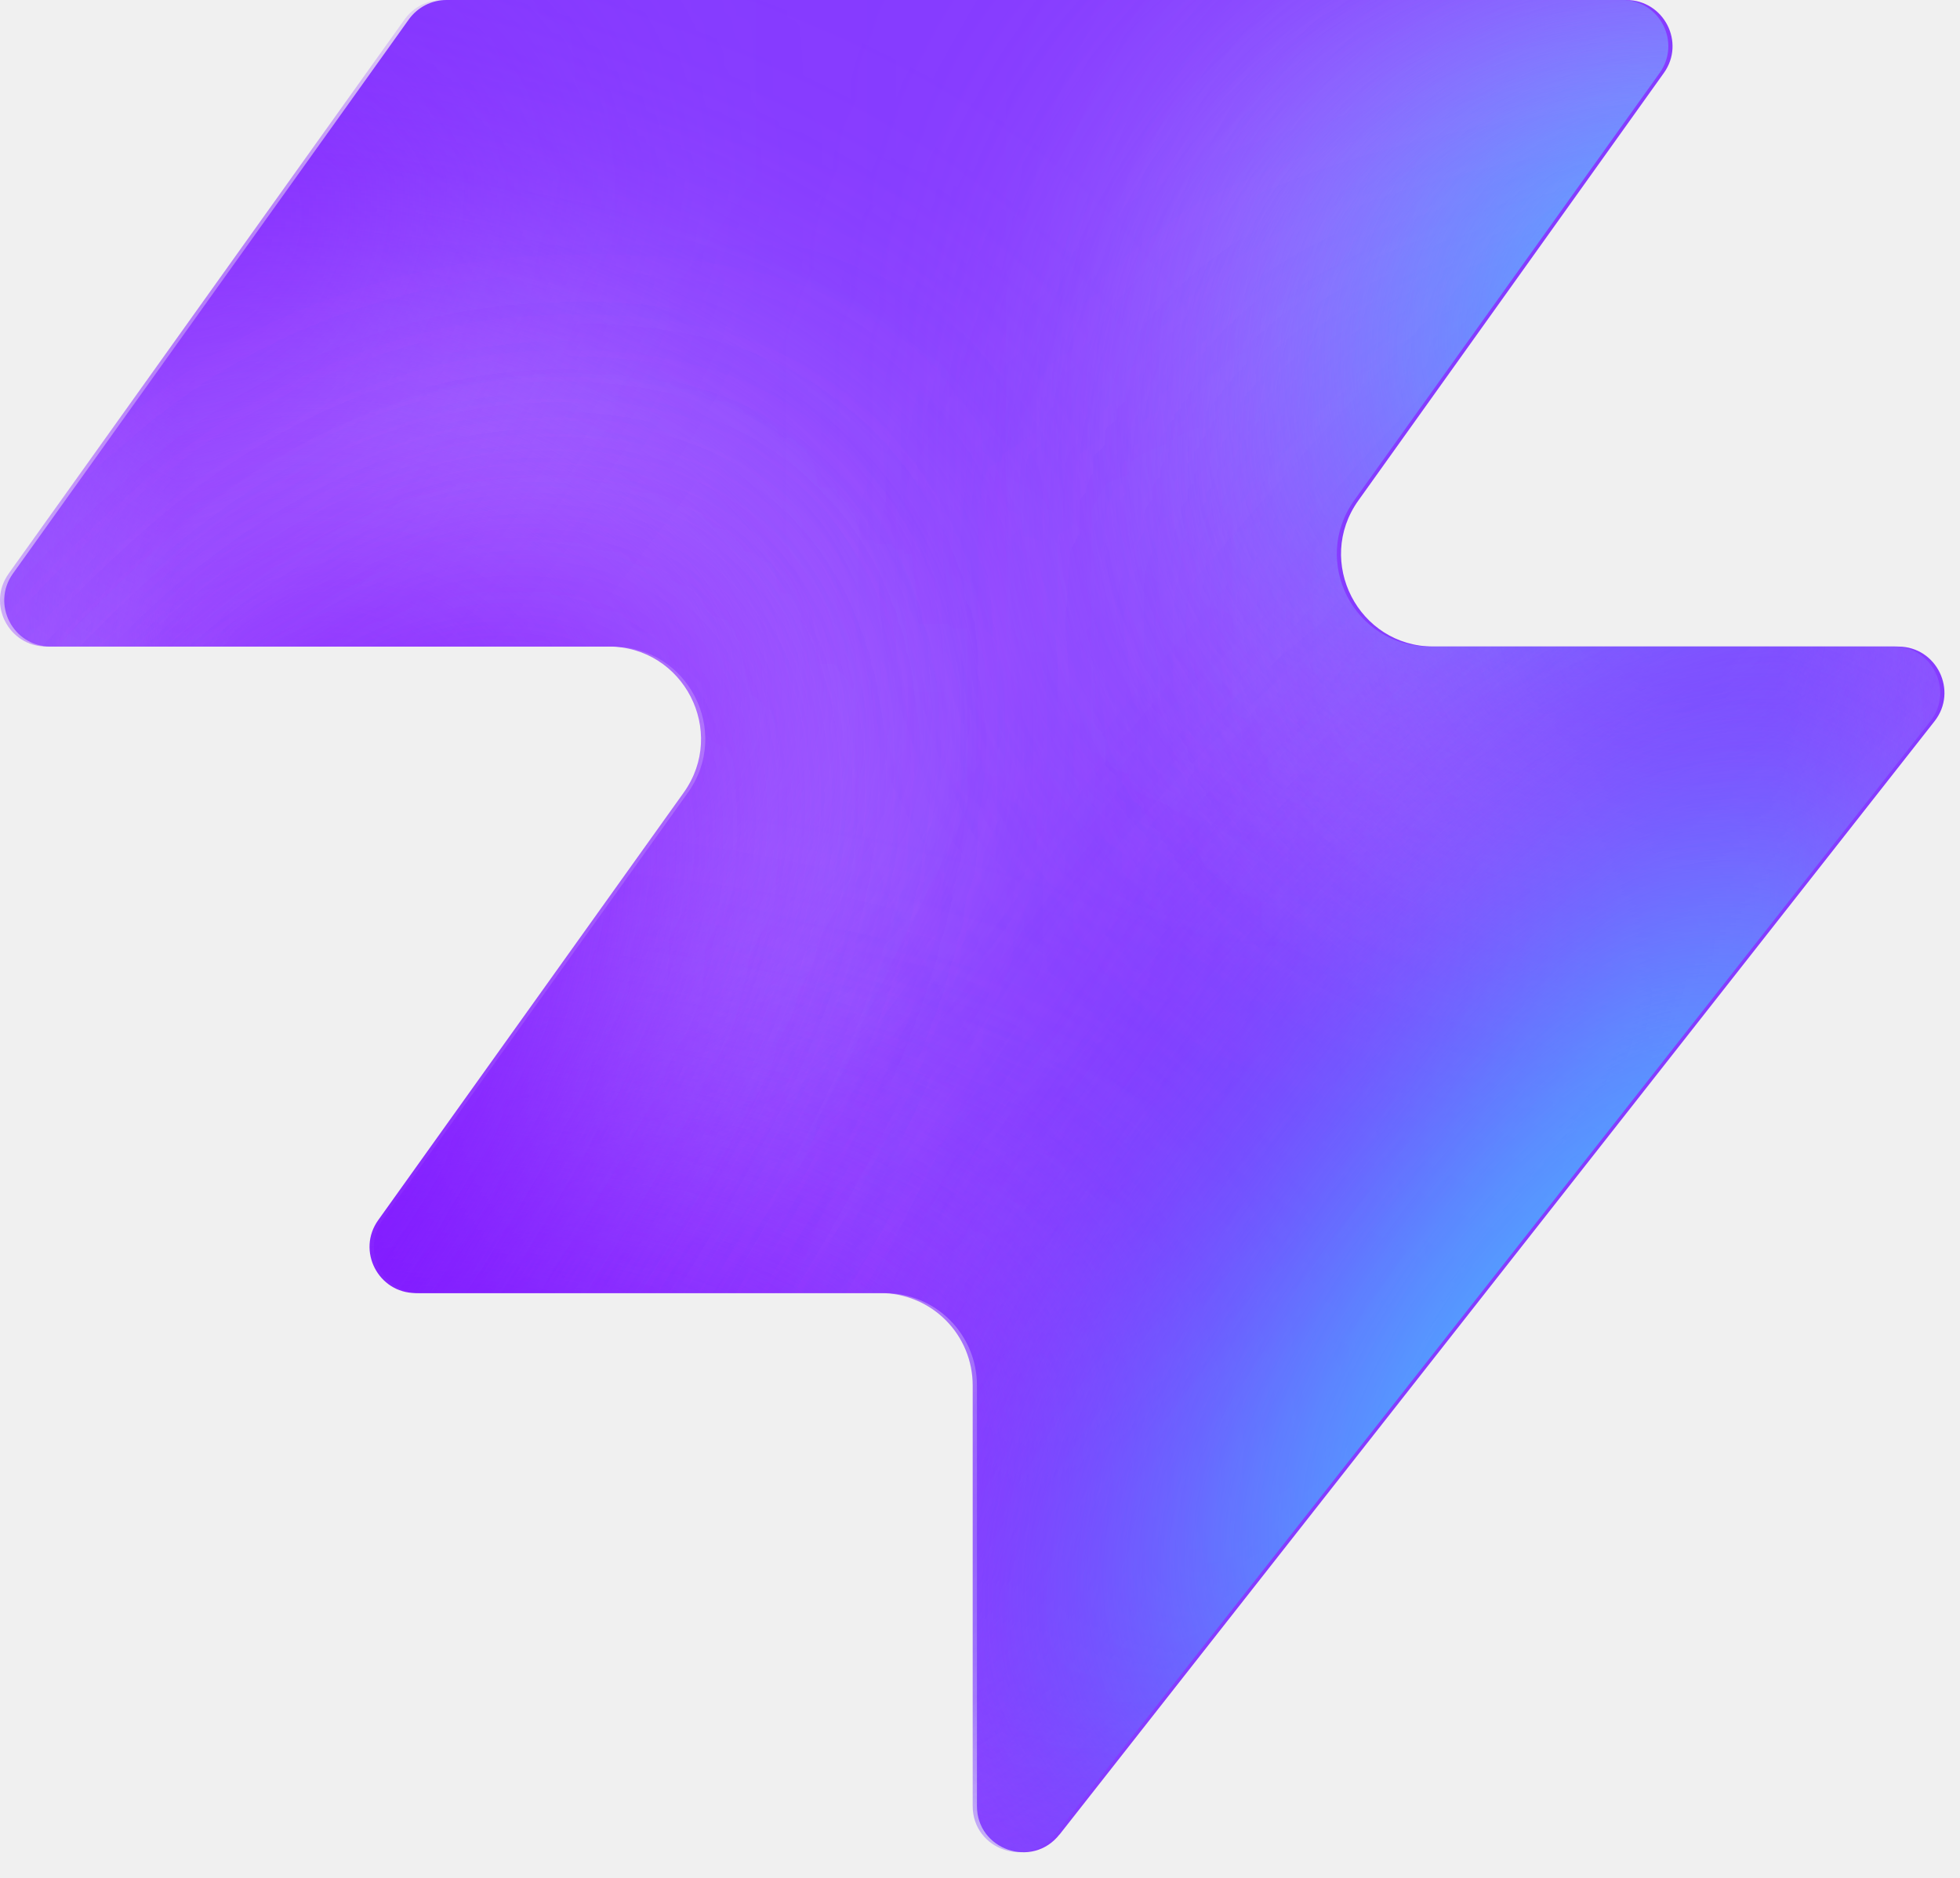
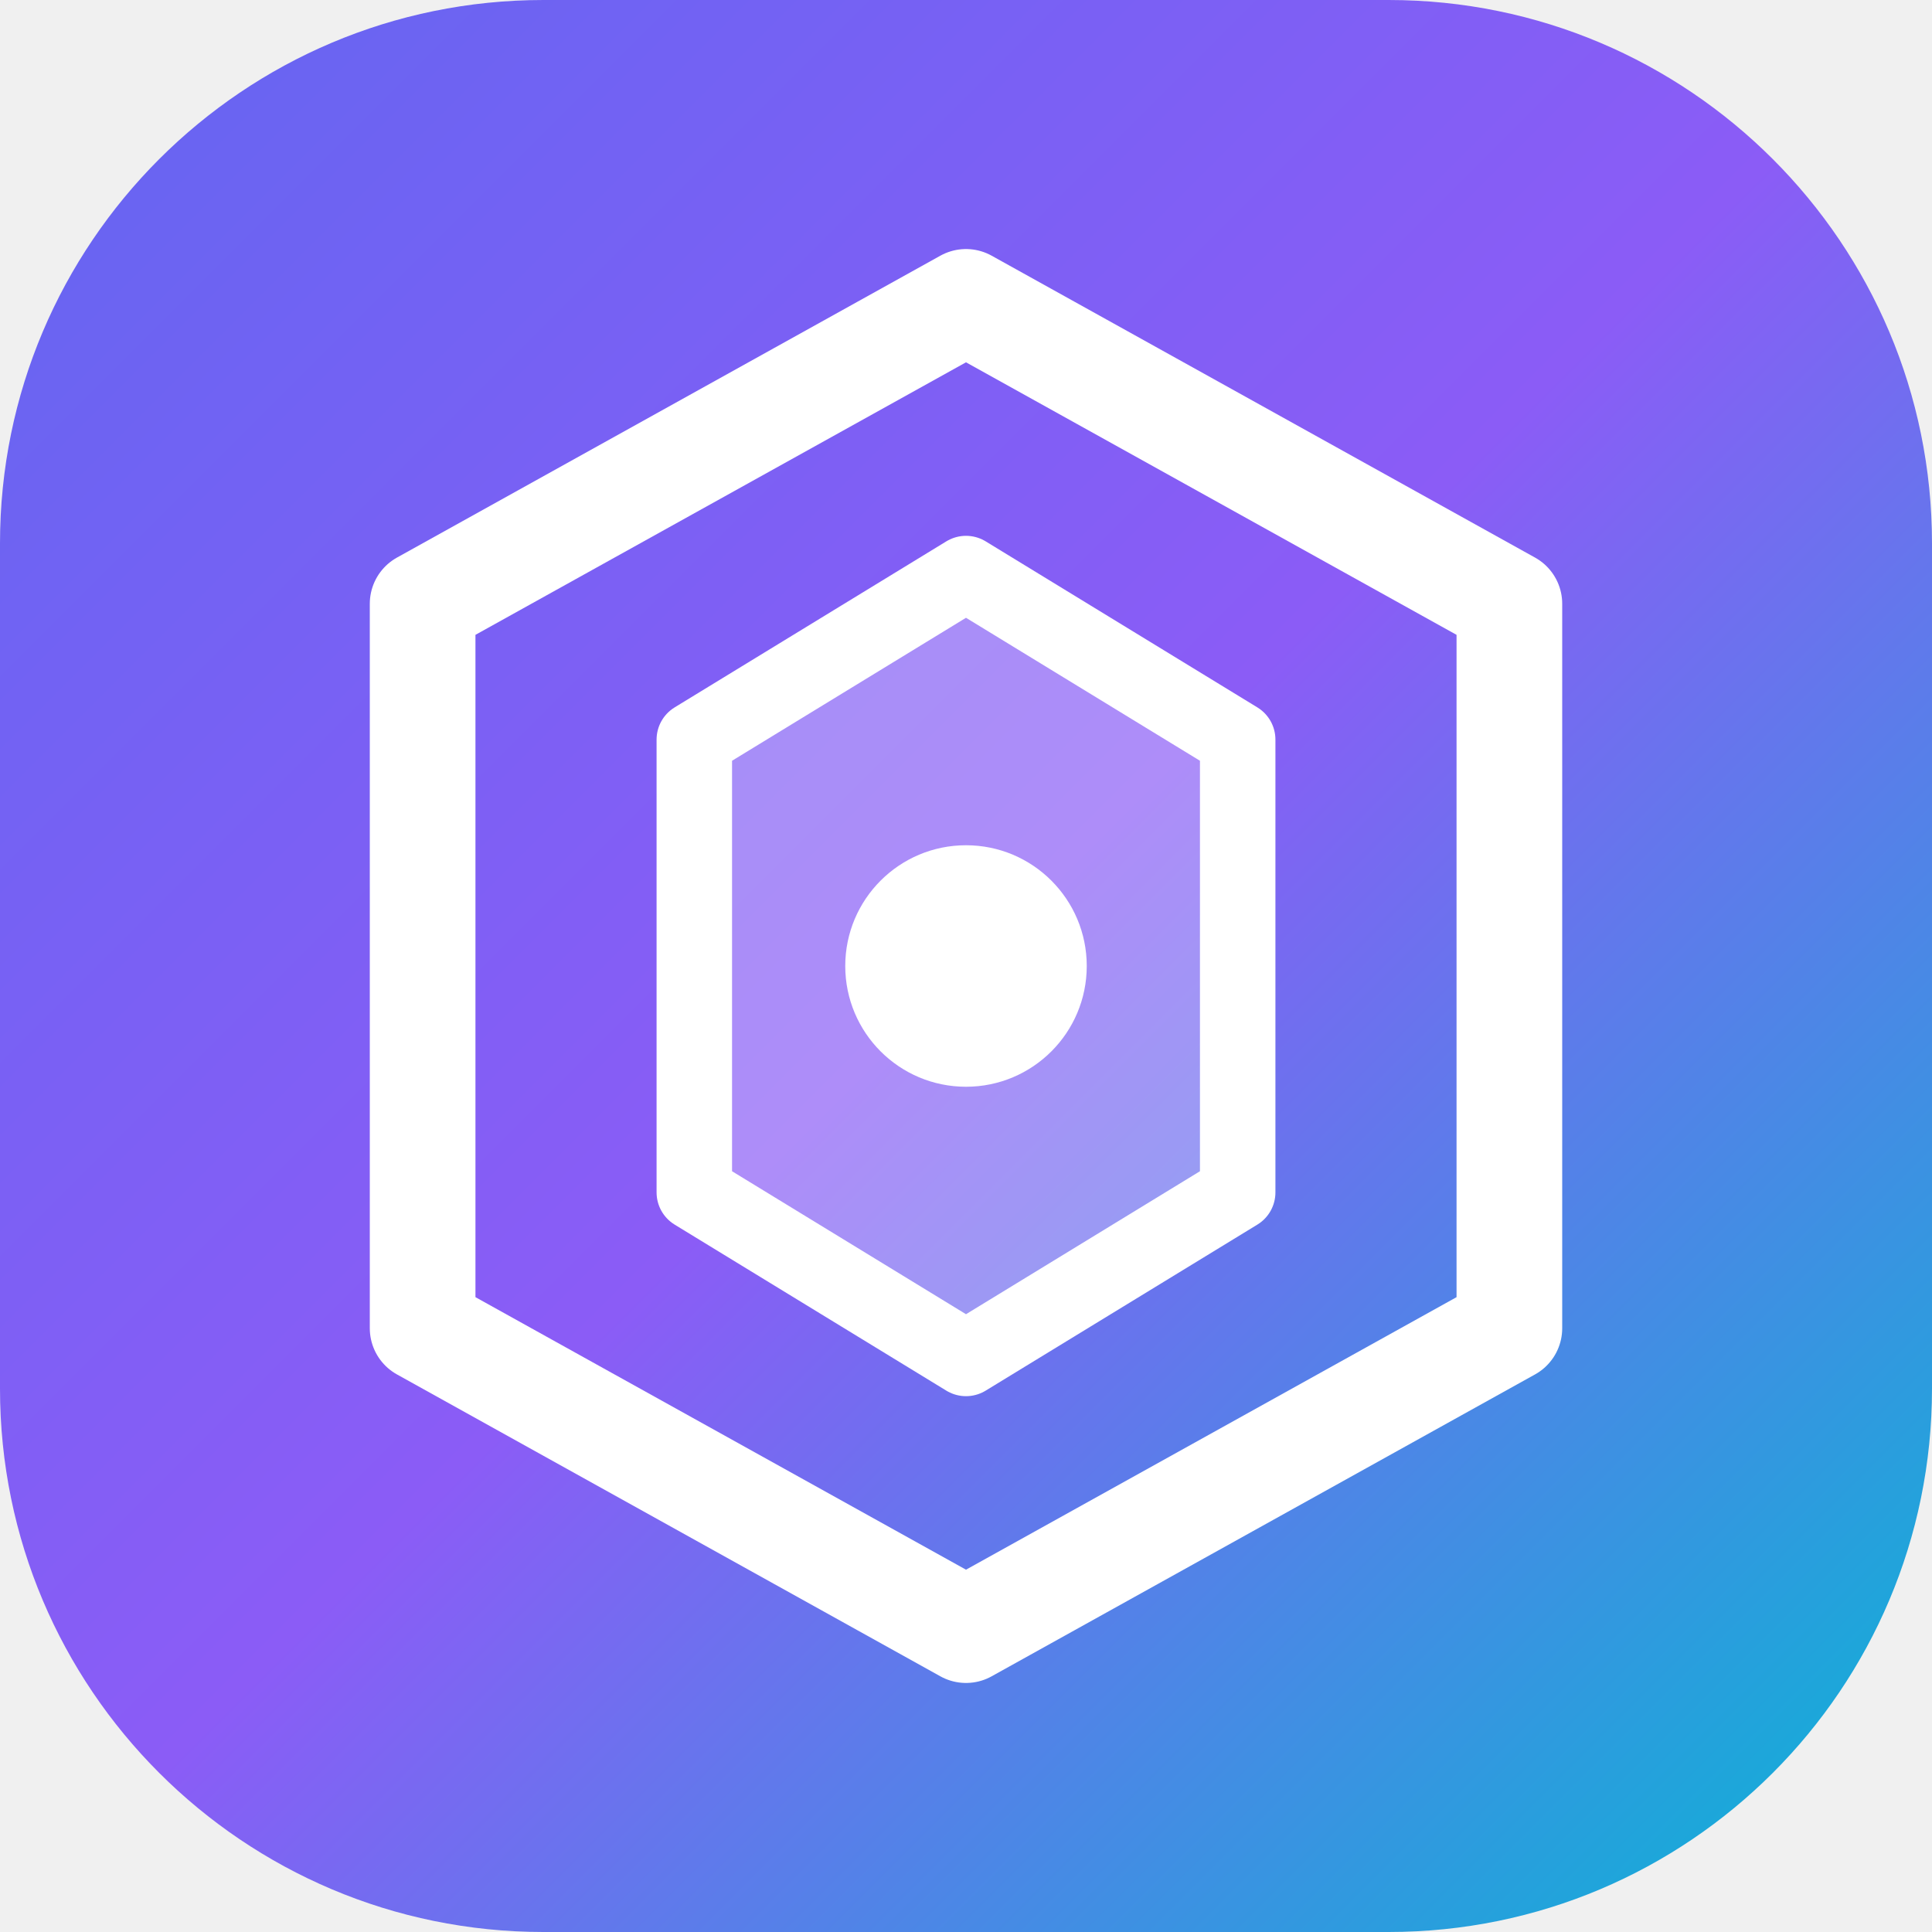
- <svg xmlns="http://www.w3.org/2000/svg" width="48" height="46" fill="none" viewBox="0 0 48 46">
-   <path fill="#863bff" d="M25.946 44.938c-.664.845-2.021.375-2.021-.698V33.937a2.26 2.26 0 0 0-2.262-2.262H10.287c-.92 0-1.456-1.04-.92-1.788l7.48-10.471c1.07-1.497 0-3.578-1.842-3.578H1.237c-.92 0-1.456-1.04-.92-1.788L10.013.474c.214-.297.556-.474.92-.474h28.894c.92 0 1.456 1.04.92 1.788l-7.48 10.471c-1.07 1.498 0 3.579 1.842 3.579h11.377c.943 0 1.473 1.088.89 1.83L25.947 44.94z" style="fill:#863bff;fill:color(display-p3 .525 .23 1);fill-opacity:1" />
-   <mask id="a" width="48" height="46" x="0" y="0" maskUnits="userSpaceOnUse" style="mask-type:alpha">
-     <path fill="#000" d="M25.842 44.938c-.664.844-2.021.375-2.021-.698V33.937a2.26 2.26 0 0 0-2.262-2.262H10.183c-.92 0-1.456-1.04-.92-1.788l7.48-10.471c1.07-1.498 0-3.579-1.842-3.579H1.133c-.92 0-1.456-1.04-.92-1.787L9.91.473c.214-.297.556-.474.92-.474h28.894c.92 0 1.456 1.04.92 1.788l-7.48 10.471c-1.07 1.498 0 3.578 1.842 3.578h11.377c.943 0 1.473 1.088.89 1.832L25.843 44.94z" style="fill:#000;fill-opacity:1" />
-   </mask>
-   <g mask="url(#a)">
-     <g filter="url(#b)">
-       <ellipse cx="5.508" cy="14.704" fill="#ede6ff" rx="5.508" ry="14.704" style="fill:#ede6ff;fill:color(display-p3 .927 .903 1);fill-opacity:1" transform="matrix(.00324 1 1 -.00324 -4.47 31.516)" />
-     </g>
-     <g filter="url(#c)">
-       <ellipse cx="10.399" cy="29.851" fill="#ede6ff" rx="10.399" ry="29.851" style="fill:#ede6ff;fill:color(display-p3 .927 .903 1);fill-opacity:1" transform="matrix(.00324 1 1 -.00324 -39.328 7.883)" />
-     </g>
-     <g filter="url(#d)">
-       <ellipse cx="5.508" cy="30.487" fill="#7e14ff" rx="5.508" ry="30.487" style="fill:#7e14ff;fill:color(display-p3 .492 .077 1);fill-opacity:1" transform="rotate(89.814 -25.913 -14.639)scale(1 -1)" />
-     </g>
-     <g filter="url(#e)">
-       <ellipse cx="5.508" cy="30.599" fill="#7e14ff" rx="5.508" ry="30.599" style="fill:#7e14ff;fill:color(display-p3 .492 .077 1);fill-opacity:1" transform="rotate(89.814 -32.644 -3.334)scale(1 -1)" />
-     </g>
-     <g filter="url(#f)">
-       <ellipse cx="5.508" cy="30.599" fill="#7e14ff" rx="5.508" ry="30.599" style="fill:#7e14ff;fill:color(display-p3 .492 .077 1);fill-opacity:1" transform="matrix(.00324 1 1 -.00324 -34.34 30.47)" />
-     </g>
-     <g filter="url(#g)">
-       <ellipse cx="14.072" cy="22.078" fill="#ede6ff" rx="14.072" ry="22.078" style="fill:#ede6ff;fill:color(display-p3 .927 .903 1);fill-opacity:1" transform="rotate(93.35 24.506 48.493)scale(-1 1)" />
-     </g>
-     <g filter="url(#h)">
-       <ellipse cx="3.47" cy="21.501" fill="#7e14ff" rx="3.47" ry="21.501" style="fill:#7e14ff;fill:color(display-p3 .492 .077 1);fill-opacity:1" transform="rotate(89.009 28.708 47.59)scale(-1 1)" />
-     </g>
-     <g filter="url(#i)">
-       <ellipse cx="3.47" cy="21.501" fill="#7e14ff" rx="3.47" ry="21.501" style="fill:#7e14ff;fill:color(display-p3 .492 .077 1);fill-opacity:1" transform="rotate(89.009 28.708 47.59)scale(-1 1)" />
-     </g>
-     <g filter="url(#j)">
-       <ellipse cx=".387" cy="8.972" fill="#7e14ff" rx="4.407" ry="29.108" style="fill:#7e14ff;fill:color(display-p3 .492 .077 1);fill-opacity:1" transform="rotate(39.51 .387 8.972)" />
-     </g>
-     <g filter="url(#k)">
-       <ellipse cx="47.523" cy="-6.092" fill="#7e14ff" rx="4.407" ry="29.108" style="fill:#7e14ff;fill:color(display-p3 .492 .077 1);fill-opacity:1" transform="rotate(37.892 47.523 -6.092)" />
-     </g>
-     <g filter="url(#l)">
-       <ellipse cx="41.412" cy="6.333" fill="#47bfff" rx="5.971" ry="9.665" style="fill:#47bfff;fill:color(display-p3 .28 .748 1);fill-opacity:1" transform="rotate(37.892 41.412 6.333)" />
-     </g>
-     <g filter="url(#m)">
-       <ellipse cx="-1.879" cy="38.332" fill="#7e14ff" rx="4.407" ry="29.108" style="fill:#7e14ff;fill:color(display-p3 .492 .077 1);fill-opacity:1" transform="rotate(37.892 -1.88 38.332)" />
-     </g>
-     <g filter="url(#n)">
-       <ellipse cx="-1.879" cy="38.332" fill="#7e14ff" rx="4.407" ry="29.108" style="fill:#7e14ff;fill:color(display-p3 .492 .077 1);fill-opacity:1" transform="rotate(37.892 -1.88 38.332)" />
-     </g>
-     <g filter="url(#o)">
-       <ellipse cx="35.651" cy="29.907" fill="#7e14ff" rx="4.407" ry="29.108" style="fill:#7e14ff;fill:color(display-p3 .492 .077 1);fill-opacity:1" transform="rotate(37.892 35.651 29.907)" />
-     </g>
-     <g filter="url(#p)">
-       <ellipse cx="38.418" cy="32.4" fill="#47bfff" rx="5.971" ry="15.297" style="fill:#47bfff;fill:color(display-p3 .28 .748 1);fill-opacity:1" transform="rotate(37.892 38.418 32.4)" />
-     </g>
-   </g>
+ <svg xmlns="http://www.w3.org/2000/svg" width="64" height="64" viewBox="0 0 64 64" fill="none">
  <defs>
-     <filter id="b" width="60.045" height="41.654" x="-19.77" y="16.149" color-interpolation-filters="sRGB" filterUnits="userSpaceOnUse">
-       <feFlood flood-opacity="0" result="BackgroundImageFix" />
-       <feBlend in="SourceGraphic" in2="BackgroundImageFix" result="shape" />
-       <feGaussianBlur result="effect1_foregroundBlur_2002_17158" stdDeviation="7.659" />
-     </filter>
-     <filter id="c" width="90.34" height="51.437" x="-54.613" y="-7.533" color-interpolation-filters="sRGB" filterUnits="userSpaceOnUse">
-       <feFlood flood-opacity="0" result="BackgroundImageFix" />
-       <feBlend in="SourceGraphic" in2="BackgroundImageFix" result="shape" />
-       <feGaussianBlur result="effect1_foregroundBlur_2002_17158" stdDeviation="7.659" />
-     </filter>
-     <filter id="d" width="79.355" height="29.4" x="-49.64" y="2.03" color-interpolation-filters="sRGB" filterUnits="userSpaceOnUse">
-       <feFlood flood-opacity="0" result="BackgroundImageFix" />
-       <feBlend in="SourceGraphic" in2="BackgroundImageFix" result="shape" />
-       <feGaussianBlur result="effect1_foregroundBlur_2002_17158" stdDeviation="4.596" />
-     </filter>
-     <filter id="e" width="79.579" height="29.4" x="-45.045" y="20.029" color-interpolation-filters="sRGB" filterUnits="userSpaceOnUse">
-       <feFlood flood-opacity="0" result="BackgroundImageFix" />
-       <feBlend in="SourceGraphic" in2="BackgroundImageFix" result="shape" />
-       <feGaussianBlur result="effect1_foregroundBlur_2002_17158" stdDeviation="4.596" />
-     </filter>
-     <filter id="f" width="79.579" height="29.4" x="-43.513" y="21.178" color-interpolation-filters="sRGB" filterUnits="userSpaceOnUse">
-       <feFlood flood-opacity="0" result="BackgroundImageFix" />
-       <feBlend in="SourceGraphic" in2="BackgroundImageFix" result="shape" />
-       <feGaussianBlur result="effect1_foregroundBlur_2002_17158" stdDeviation="4.596" />
-     </filter>
-     <filter id="g" width="74.749" height="58.852" x="15.756" y="-17.901" color-interpolation-filters="sRGB" filterUnits="userSpaceOnUse">
-       <feFlood flood-opacity="0" result="BackgroundImageFix" />
-       <feBlend in="SourceGraphic" in2="BackgroundImageFix" result="shape" />
-       <feGaussianBlur result="effect1_foregroundBlur_2002_17158" stdDeviation="7.659" />
-     </filter>
-     <filter id="h" width="61.377" height="25.362" x="23.548" y="2.284" color-interpolation-filters="sRGB" filterUnits="userSpaceOnUse">
-       <feFlood flood-opacity="0" result="BackgroundImageFix" />
-       <feBlend in="SourceGraphic" in2="BackgroundImageFix" result="shape" />
-       <feGaussianBlur result="effect1_foregroundBlur_2002_17158" stdDeviation="4.596" />
-     </filter>
-     <filter id="i" width="61.377" height="25.362" x="23.548" y="2.284" color-interpolation-filters="sRGB" filterUnits="userSpaceOnUse">
-       <feFlood flood-opacity="0" result="BackgroundImageFix" />
-       <feBlend in="SourceGraphic" in2="BackgroundImageFix" result="shape" />
-       <feGaussianBlur result="effect1_foregroundBlur_2002_17158" stdDeviation="4.596" />
-     </filter>
-     <filter id="j" width="56.045" height="63.649" x="-27.636" y="-22.853" color-interpolation-filters="sRGB" filterUnits="userSpaceOnUse">
-       <feFlood flood-opacity="0" result="BackgroundImageFix" />
-       <feBlend in="SourceGraphic" in2="BackgroundImageFix" result="shape" />
-       <feGaussianBlur result="effect1_foregroundBlur_2002_17158" stdDeviation="4.596" />
-     </filter>
-     <filter id="k" width="54.814" height="64.646" x="20.116" y="-38.415" color-interpolation-filters="sRGB" filterUnits="userSpaceOnUse">
-       <feFlood flood-opacity="0" result="BackgroundImageFix" />
-       <feBlend in="SourceGraphic" in2="BackgroundImageFix" result="shape" />
-       <feGaussianBlur result="effect1_foregroundBlur_2002_17158" stdDeviation="4.596" />
-     </filter>
-     <filter id="l" width="33.541" height="35.313" x="24.641" y="-11.323" color-interpolation-filters="sRGB" filterUnits="userSpaceOnUse">
-       <feFlood flood-opacity="0" result="BackgroundImageFix" />
-       <feBlend in="SourceGraphic" in2="BackgroundImageFix" result="shape" />
-       <feGaussianBlur result="effect1_foregroundBlur_2002_17158" stdDeviation="4.596" />
-     </filter>
-     <filter id="m" width="54.814" height="64.646" x="-29.286" y="6.009" color-interpolation-filters="sRGB" filterUnits="userSpaceOnUse">
-       <feFlood flood-opacity="0" result="BackgroundImageFix" />
-       <feBlend in="SourceGraphic" in2="BackgroundImageFix" result="shape" />
-       <feGaussianBlur result="effect1_foregroundBlur_2002_17158" stdDeviation="4.596" />
-     </filter>
-     <filter id="n" width="54.814" height="64.646" x="-29.286" y="6.009" color-interpolation-filters="sRGB" filterUnits="userSpaceOnUse">
-       <feFlood flood-opacity="0" result="BackgroundImageFix" />
-       <feBlend in="SourceGraphic" in2="BackgroundImageFix" result="shape" />
-       <feGaussianBlur result="effect1_foregroundBlur_2002_17158" stdDeviation="4.596" />
-     </filter>
-     <filter id="o" width="54.814" height="64.646" x="8.244" y="-2.416" color-interpolation-filters="sRGB" filterUnits="userSpaceOnUse">
-       <feFlood flood-opacity="0" result="BackgroundImageFix" />
-       <feBlend in="SourceGraphic" in2="BackgroundImageFix" result="shape" />
-       <feGaussianBlur result="effect1_foregroundBlur_2002_17158" stdDeviation="4.596" />
-     </filter>
-     <filter id="p" width="39.409" height="43.623" x="18.713" y="10.588" color-interpolation-filters="sRGB" filterUnits="userSpaceOnUse">
-       <feFlood flood-opacity="0" result="BackgroundImageFix" />
-       <feBlend in="SourceGraphic" in2="BackgroundImageFix" result="shape" />
-       <feGaussianBlur result="effect1_foregroundBlur_2002_17158" stdDeviation="4.596" />
-     </filter>
+     <linearGradient id="brandGrad" x1="0" y1="0" x2="64" y2="64" gradientUnits="userSpaceOnUse">
+       <stop offset="0%" stop-color="#6366f1" />
+       <stop offset="50%" stop-color="#8b5cf6" />
+       <stop offset="100%" stop-color="#06b6d4" />
+     </linearGradient>
  </defs>
+   <rect width="64" height="64" rx="18" fill="url(#brandGrad)" />
+   
+   {/* Outer Prism */}
+   <path d="M32 10L50 20V44L32 54L14 44V20L32 10Z" stroke="white" stroke-width="3.5" stroke-linecap="round" stroke-linejoin="round" />
+   
+   {/* Inner Core */}
+   <path d="M32 19L41 24.5V39.5L32 45L23 39.5V24.5L32 19Z" fill="white" fill-opacity="0.3" stroke="white" stroke-width="2.5" stroke-linecap="round" stroke-linejoin="round" />
+   <circle cx="32" cy="32" r="4" fill="white" />
</svg>
